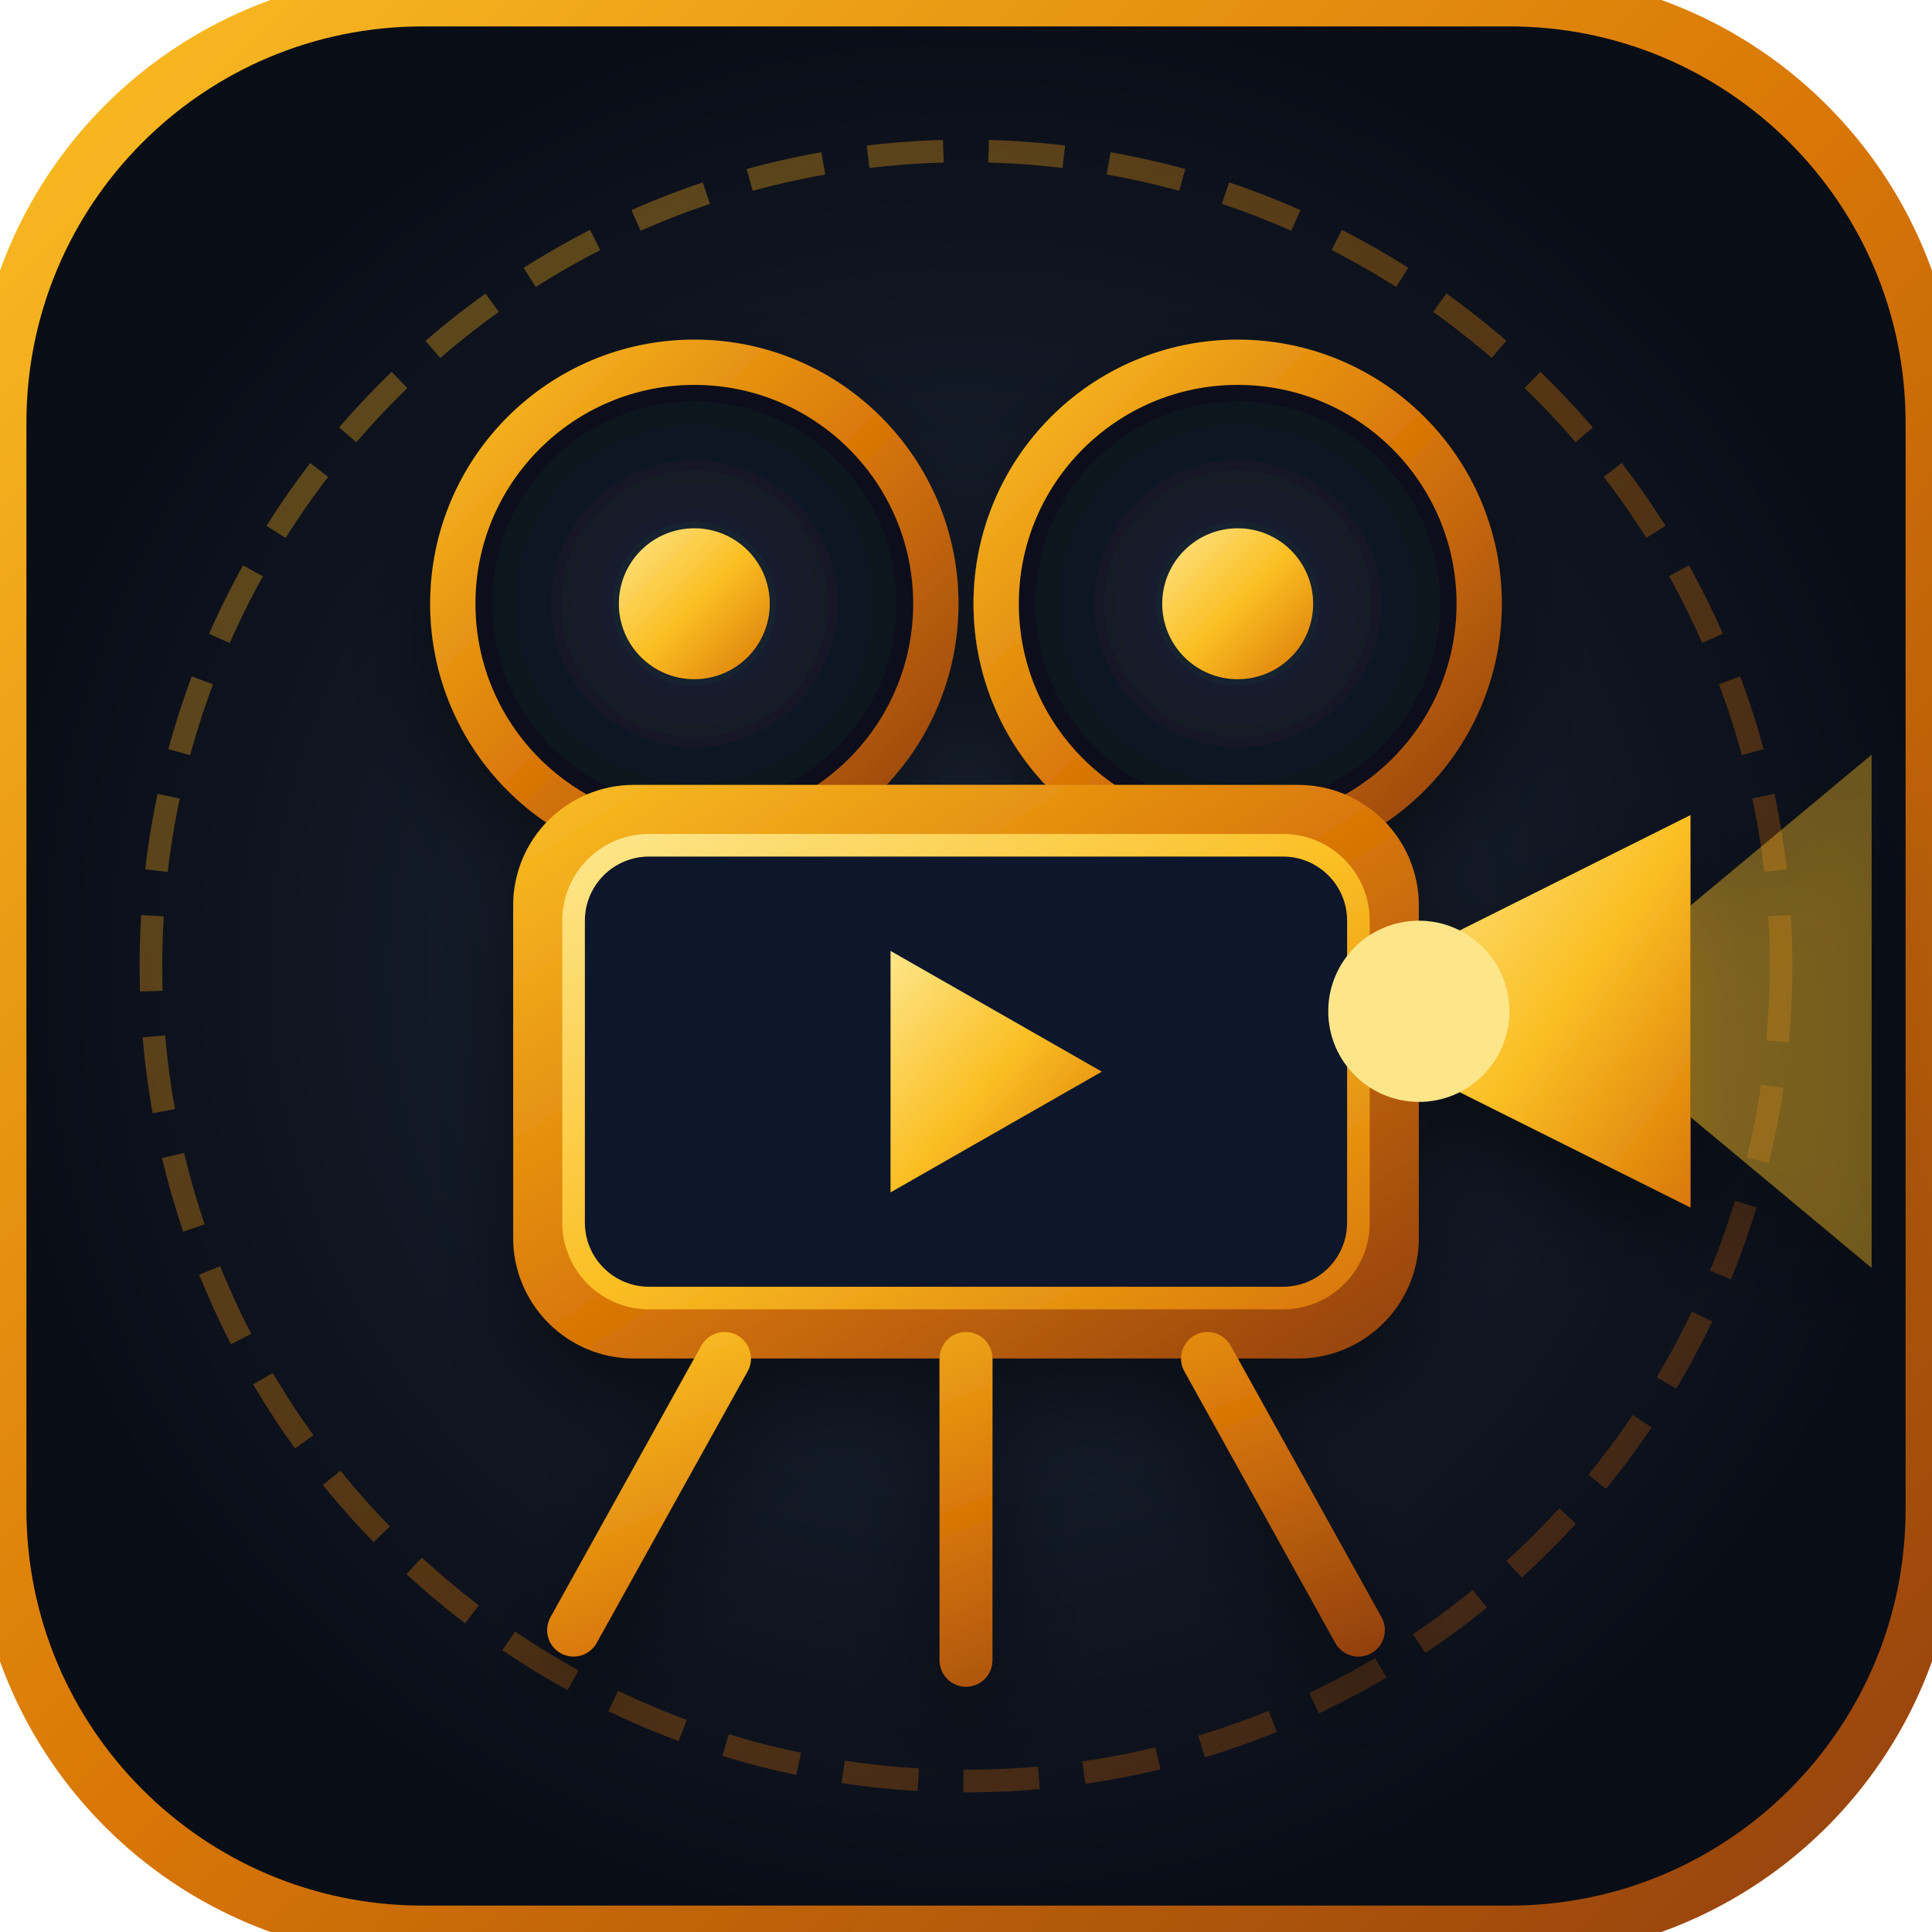
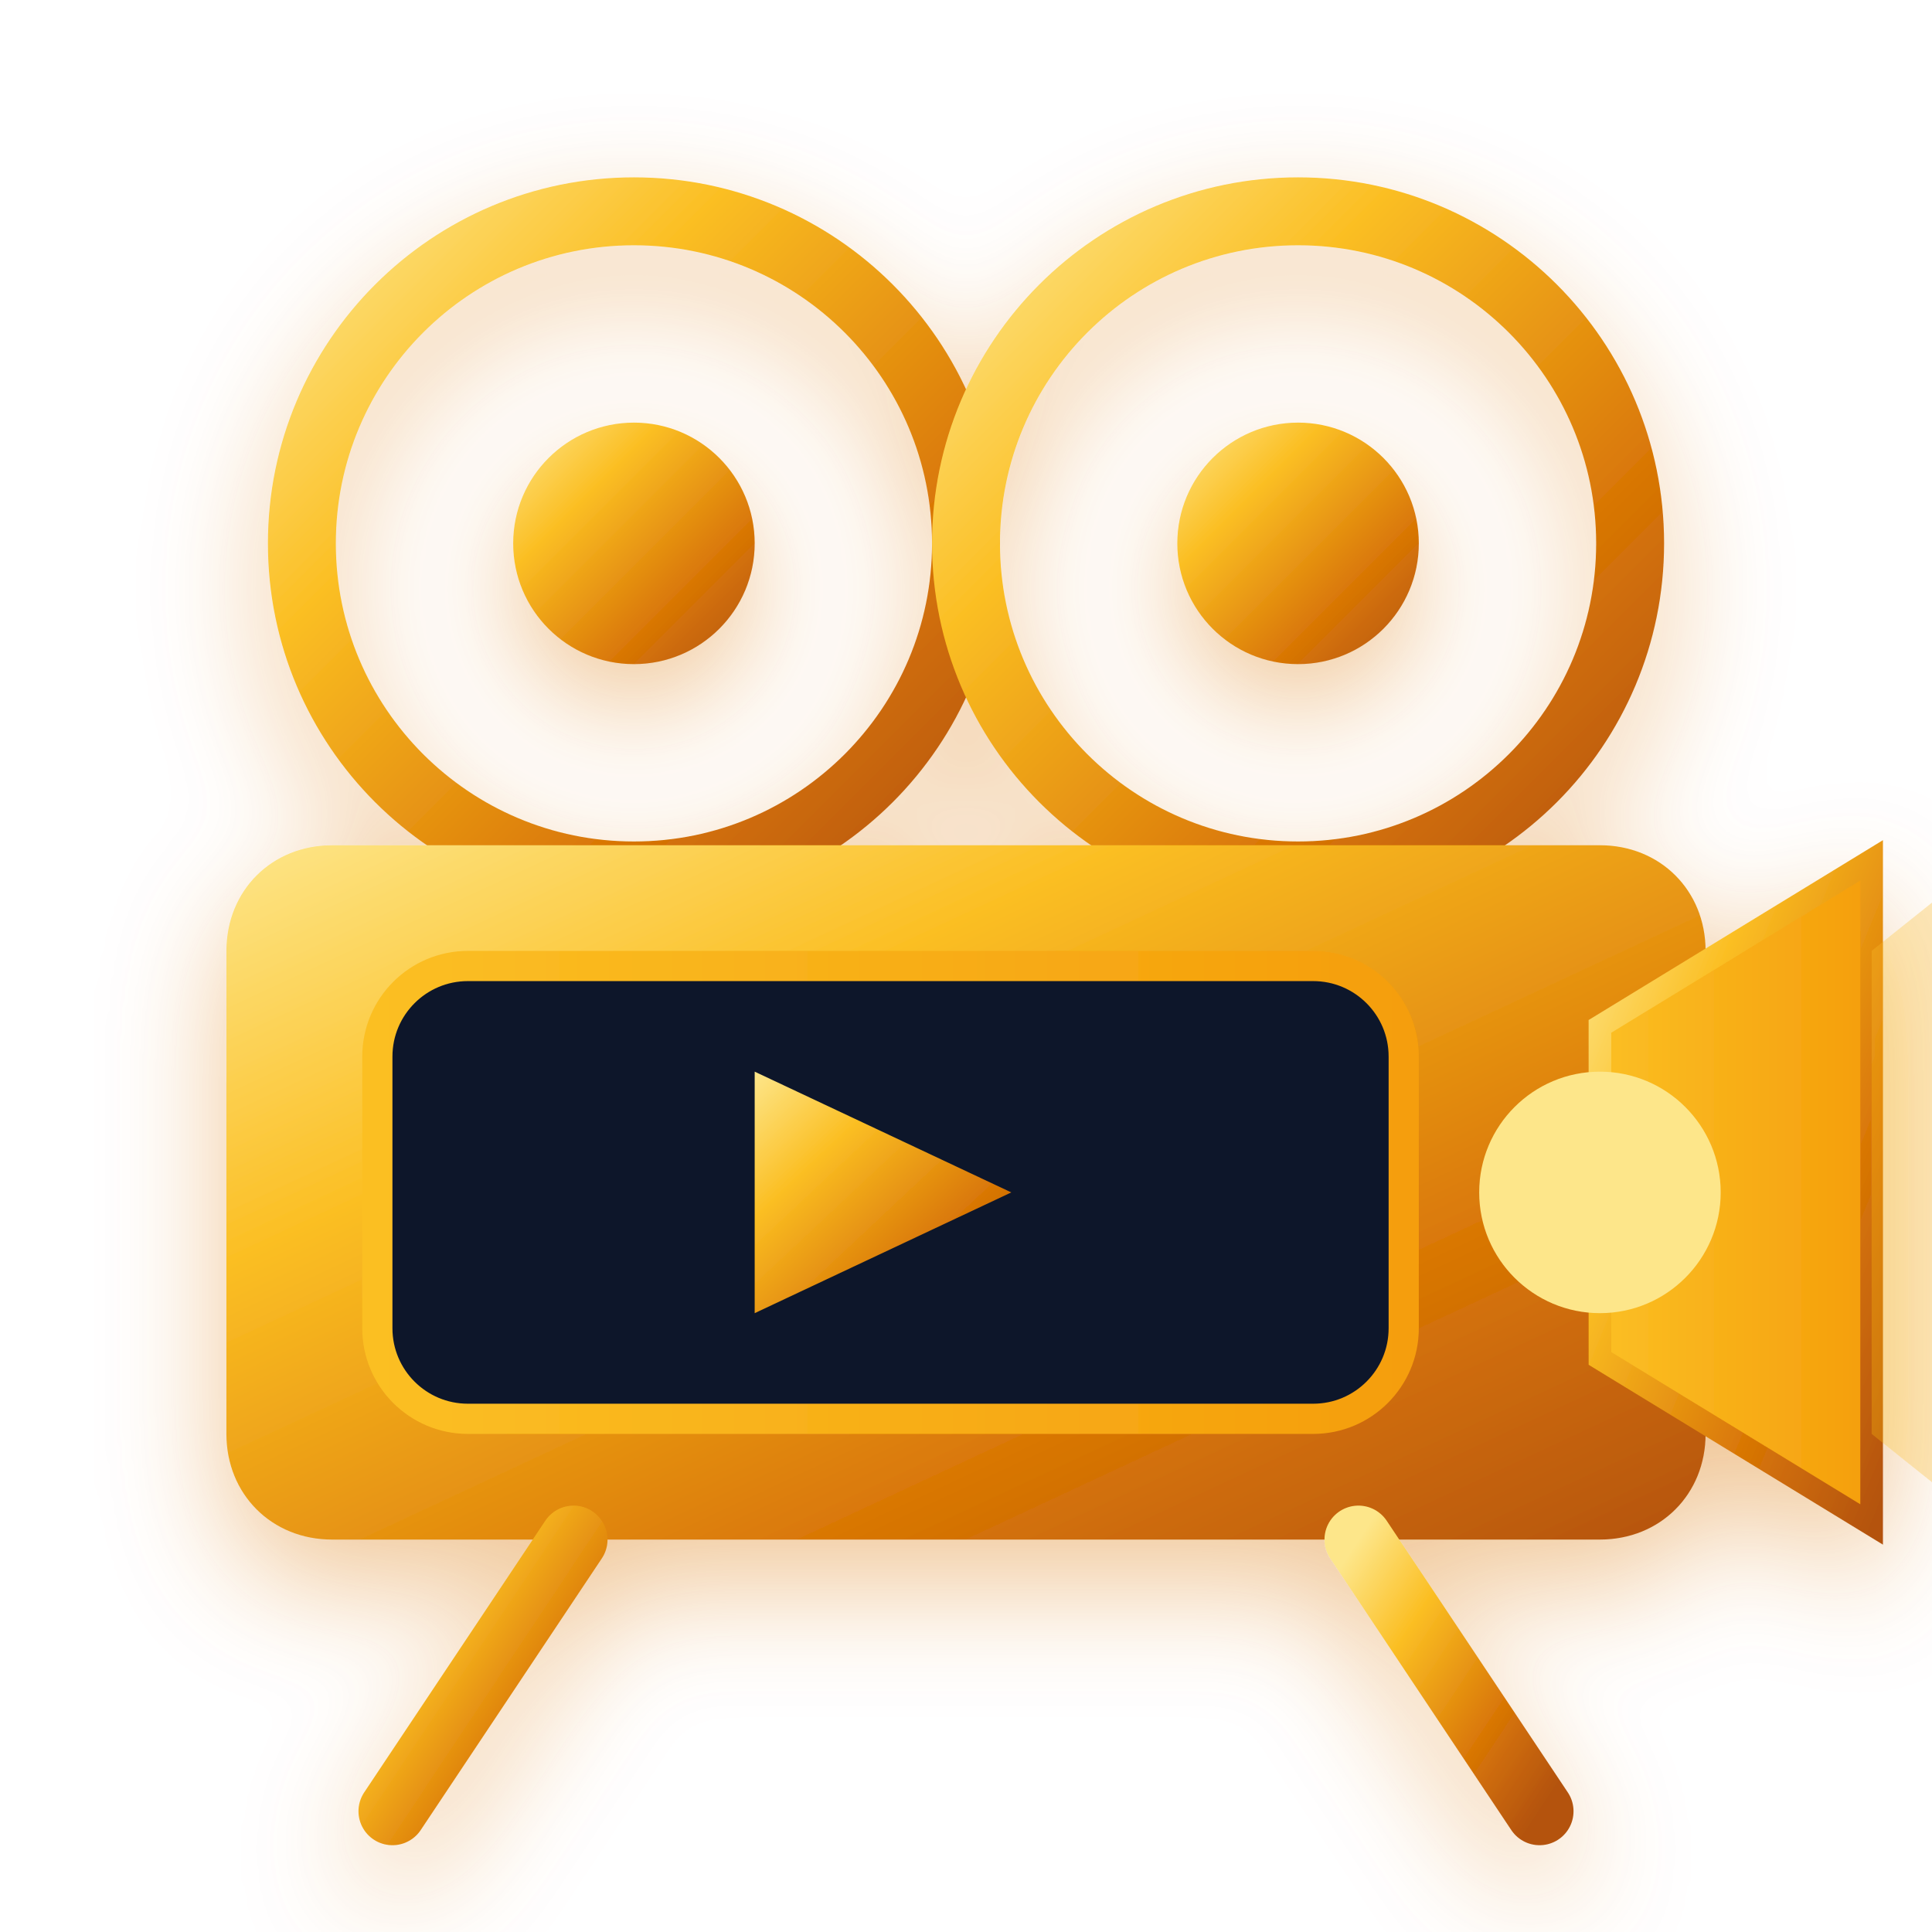
- <svg xmlns="http://www.w3.org/2000/svg" viewBox="0 0 128 128">
+ <svg xmlns="http://www.w3.org/2000/svg" viewBox="0 0 128 128" fill="none">
  <defs>
    <linearGradient id="goldGrad" x1="0%" y1="0%" x2="100%" y2="100%">
+       <stop offset="0%" stop-color="#fde68a" />
+       <stop offset="30%" stop-color="#fbbf24" />
+       <stop offset="70%" stop-color="#d97706" />
+       <stop offset="100%" stop-color="#b45309" />
+     </linearGradient>
+     <linearGradient id="lensGlow" x1="0%" y1="0%" x2="100%" y2="0%">
      <stop offset="0%" stop-color="#fbbf24" />
-       <stop offset="50%" stop-color="#d97706" />
-       <stop offset="100%" stop-color="#92400e" />
+       <stop offset="100%" stop-color="#f59e0b" />
    </linearGradient>
-     <linearGradient id="glowGrad" x1="0%" y1="0%" x2="100%" y2="100%">
-       <stop offset="0%" stop-color="#fde68a" />
-       <stop offset="50%" stop-color="#fbbf24" />
-       <stop offset="100%" stop-color="#d97706" />
-     </linearGradient>
-     <radialGradient id="bgGrad" cx="50%" cy="50%" r="50%">
-       <stop offset="0%" stop-color="#1e293b" />
-       <stop offset="100%" stop-color="#090d16" />
-     </radialGradient>
-     <filter id="shadow" x="-20%" y="-20%" width="140%" height="140%">
-       <feDropShadow dx="0" dy="3" stdDeviation="3" flood-color="#000000" flood-opacity="0.5" />
+     <filter id="logoGlow" x="-20%" y="-20%" width="140%" height="140%">
+       <feDropShadow dx="0" dy="3" stdDeviation="4" flood-color="#d97706" flood-opacity="0.4" />
    </filter>
  </defs>
-   <rect width="128" height="128" rx="28" fill="url(#bgGrad)" stroke="url(#goldGrad)" stroke-width="3.5" />
-   <circle cx="64" cy="64" r="54" fill="none" stroke="url(#goldGrad)" stroke-width="1.5" stroke-opacity="0.35" stroke-dasharray="5 3" />
-   <g filter="url(#shadow)">
-     <circle cx="46" cy="40" r="16" fill="url(#bgGrad)" stroke="url(#goldGrad)" stroke-width="3" />
-     <circle cx="46" cy="40" r="5" fill="url(#glowGrad)" />
-     <circle cx="82" cy="40" r="16" fill="url(#bgGrad)" stroke="url(#goldGrad)" stroke-width="3" />
-     <circle cx="82" cy="40" r="5" fill="url(#glowGrad)" />
-     <line x1="46" y1="26" x2="46" y2="54" stroke="url(#goldGrad)" stroke-width="2" />
-     <line x1="32" y1="40" x2="60" y2="40" stroke="url(#goldGrad)" stroke-width="2" />
-     <line x1="82" y1="26" x2="82" y2="54" stroke="url(#goldGrad)" stroke-width="2" />
-     <line x1="68" y1="40" x2="96" y2="40" stroke="url(#goldGrad)" stroke-width="2" />
-     <rect x="34" y="52" width="60" height="38" rx="8" fill="url(#goldGrad)" />
-     <rect x="38" y="56" width="52" height="30" rx="5" fill="#0f172a" stroke="url(#glowGrad)" stroke-width="1.5" />
-     <path d="M94 63 L112 54 L112 80 L94 71 Z" fill="url(#glowGrad)" />
-     <circle cx="94" cy="67" r="6" fill="#fde68a" />
-     <polygon points="112,60 124,50 124,84 112,74" fill="#fbbf24" opacity="0.4" />
-     <polygon points="59,63 73,71 59,79" fill="url(#glowGrad)" />
-     <path d="M48 90 L38 108 M80 90 L90 108 M64 90 L64 110" stroke="url(#goldGrad)" stroke-width="3.5" stroke-linecap="round" />
+   <g filter="url(#logoGlow)">
+     <circle cx="42" cy="36" r="22" stroke="url(#goldGrad)" stroke-width="4.5" fill="none" />
+     <circle cx="42" cy="36" r="8" fill="url(#goldGrad)" />
+     <line x1="42" y1="14" x2="42" y2="58" stroke="url(#goldGrad)" stroke-width="3" stroke-linecap="round" />
+     <line x1="20" y1="36" x2="64" y2="36" stroke="url(#goldGrad)" stroke-width="3" stroke-linecap="round" />
+     <circle cx="86" cy="36" r="22" stroke="url(#goldGrad)" stroke-width="4.5" fill="none" />
+     <circle cx="86" cy="36" r="8" fill="url(#goldGrad)" />
+     <line x1="86" y1="14" x2="86" y2="58" stroke="url(#goldGrad)" stroke-width="3" stroke-linecap="round" />
+     <line x1="64" y1="36" x2="108" y2="36" stroke="url(#goldGrad)" stroke-width="3" stroke-linecap="round" />
+     <path d="M22 56 H106 C110 56 113 59 113 63 V95 C113 99 110 102 106 102 H22 C18 102 15 99 15 95 V63 C15 59 18 56 22 56 Z" fill="url(#goldGrad)" />
+     <rect x="25" y="64" width="68" height="30" rx="6" fill="#0f172a" stroke="url(#lensGlow)" stroke-width="2" />
+     <polygon points="50,71 67,79 50,87" fill="url(#goldGrad)" />
+     <line x1="74" y1="73" x2="74" y2="85" stroke="url(#goldGrad)" stroke-width="2.5" stroke-linecap="round" />
+     <line x1="80" y1="70" x2="80" y2="88" stroke="url(#goldGrad)" stroke-width="2.5" stroke-linecap="round" />
+     <line x1="86" y1="75" x2="86" y2="83" stroke="url(#goldGrad)" stroke-width="2.5" stroke-linecap="round" />
+     <path d="M106 68 L124 57 V101 L106 90 Z" fill="url(#lensGlow)" stroke="url(#goldGrad)" stroke-width="1.5" />
+     <circle cx="106" cy="79" r="8" fill="#fde68a" />
+     <polygon points="124,63 134,55 134,103 124,95" fill="url(#lensGlow)" opacity="0.3" />
+     <line x1="38" y1="102" x2="26" y2="120" stroke="url(#goldGrad)" stroke-width="4.5" stroke-linecap="round" />
+     <line x1="90" y1="102" x2="102" y2="120" stroke="url(#goldGrad)" stroke-width="4.5" stroke-linecap="round" />
+     <line x1="64" y1="102" x2="64" y2="122" stroke="url(#goldGrad)" stroke-width="4.5" stroke-linecap="round" />
  </g>
</svg>
